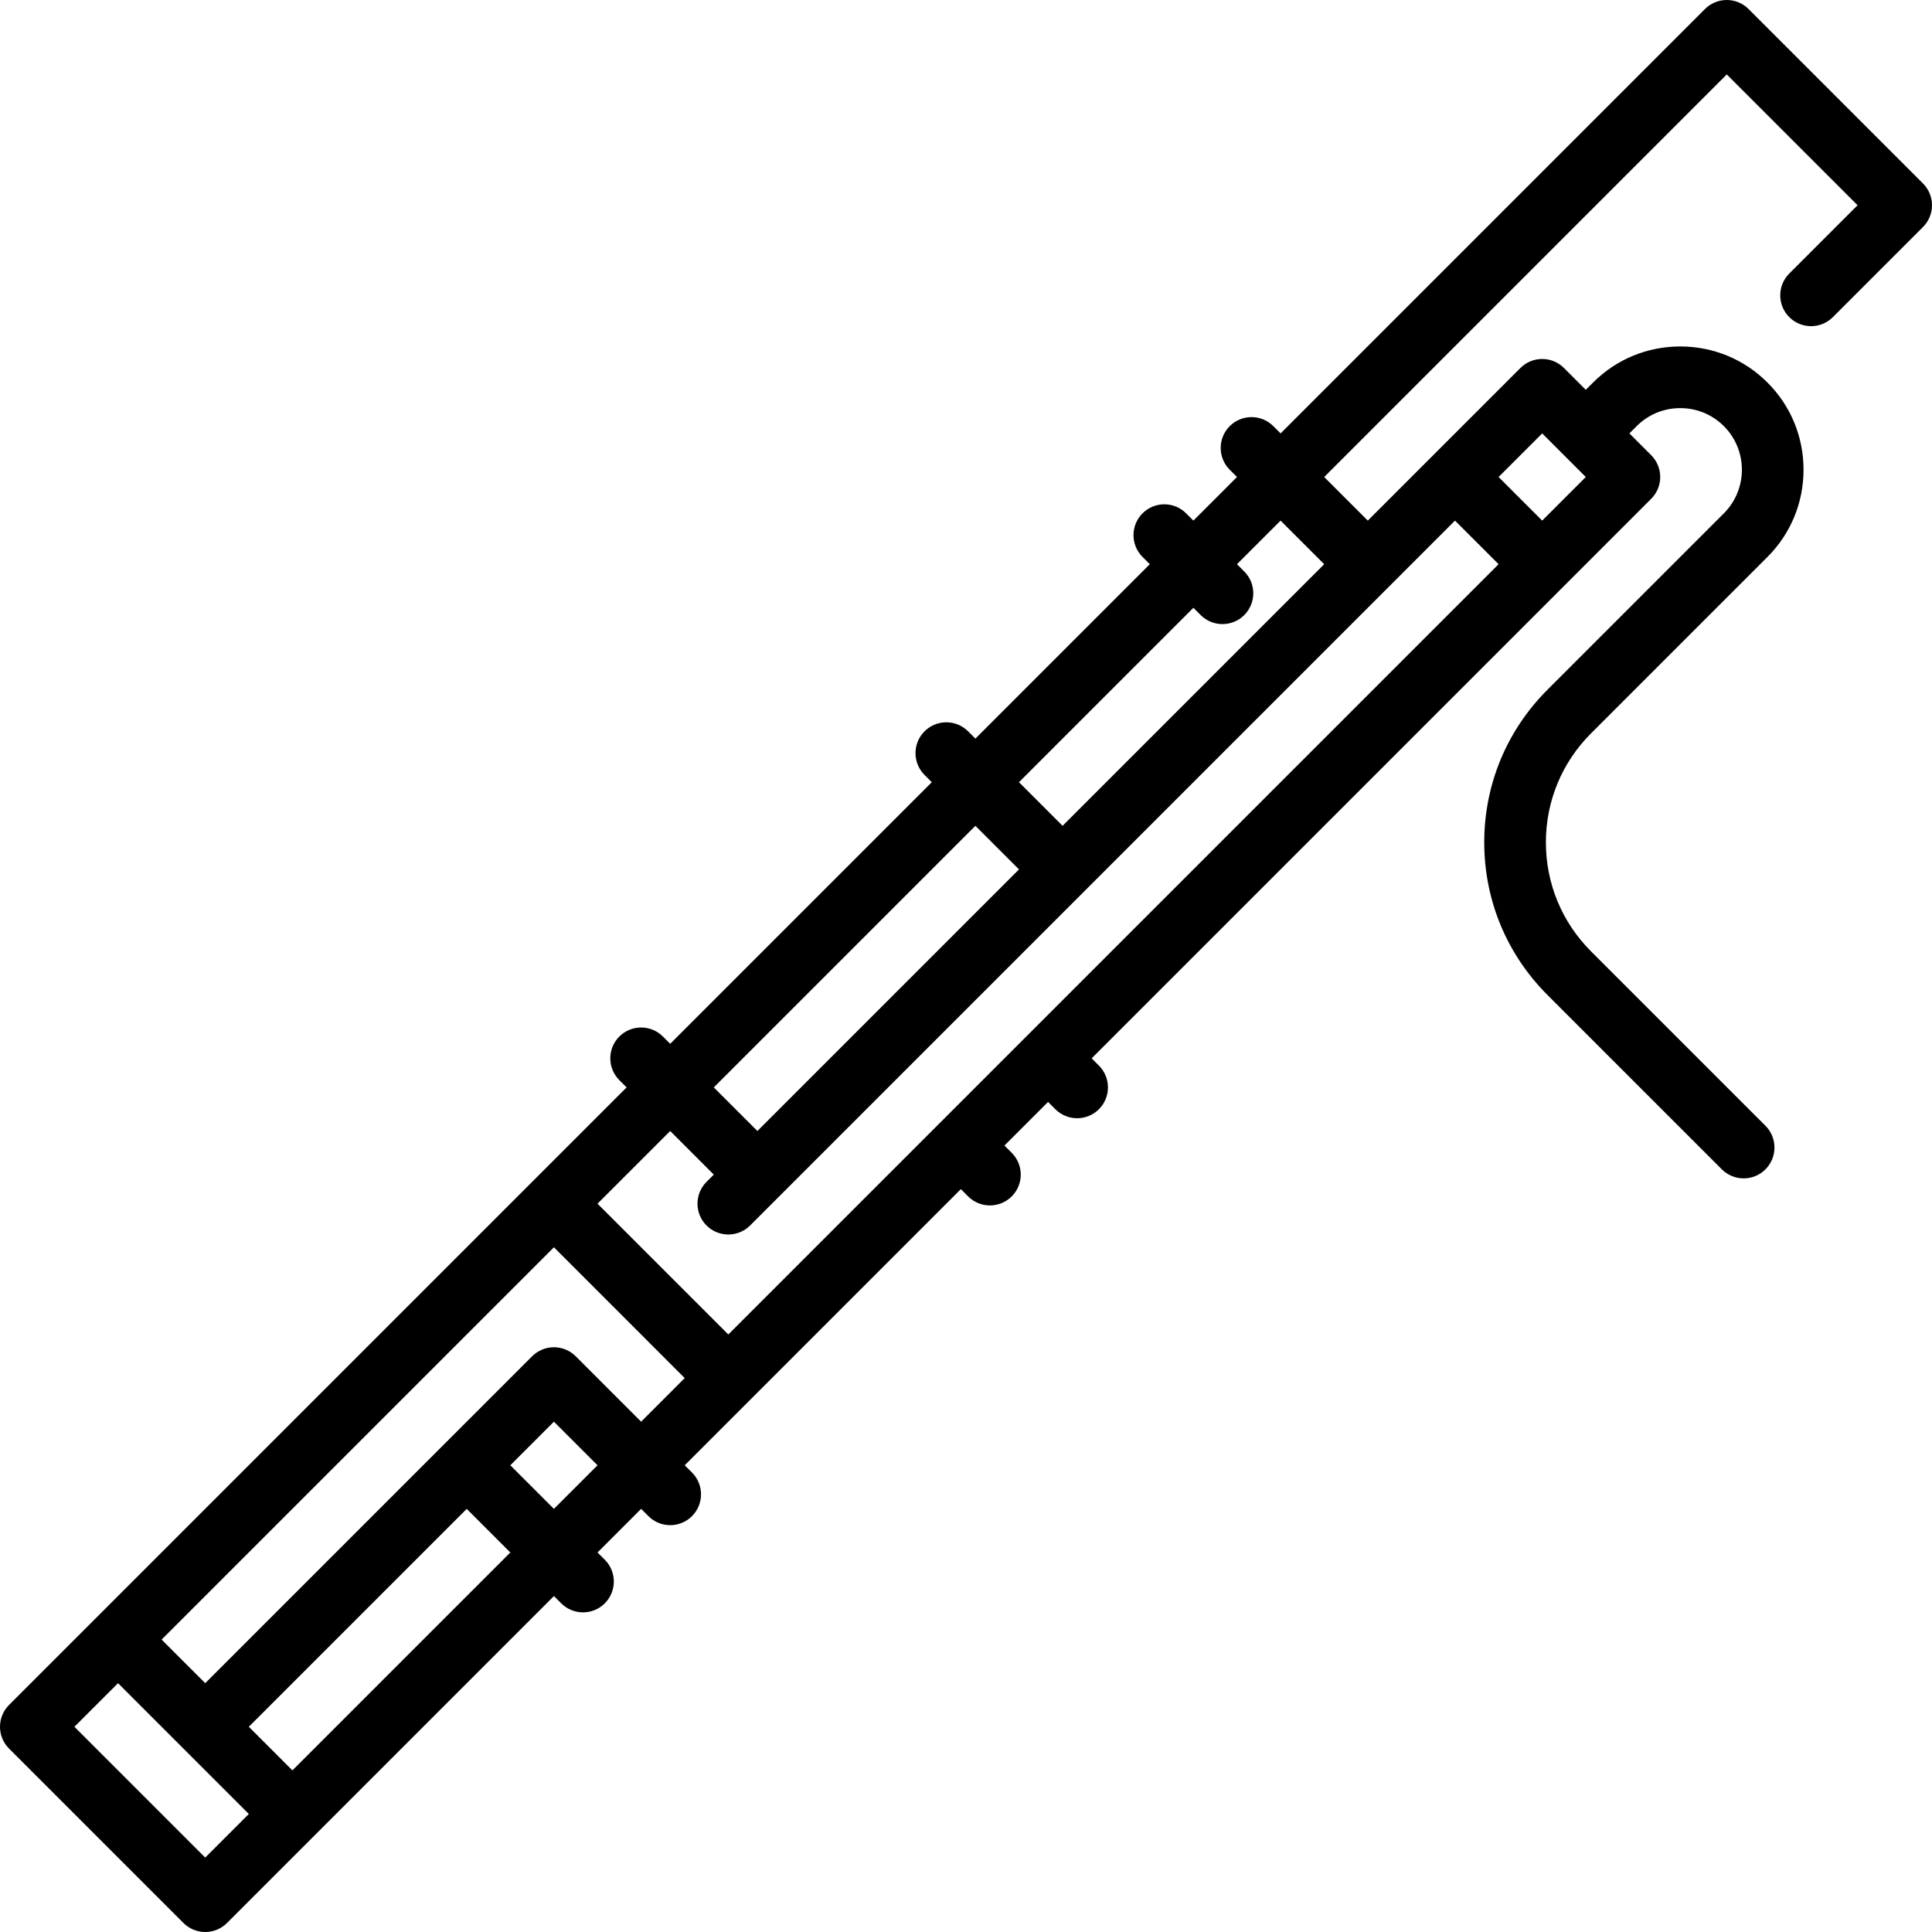
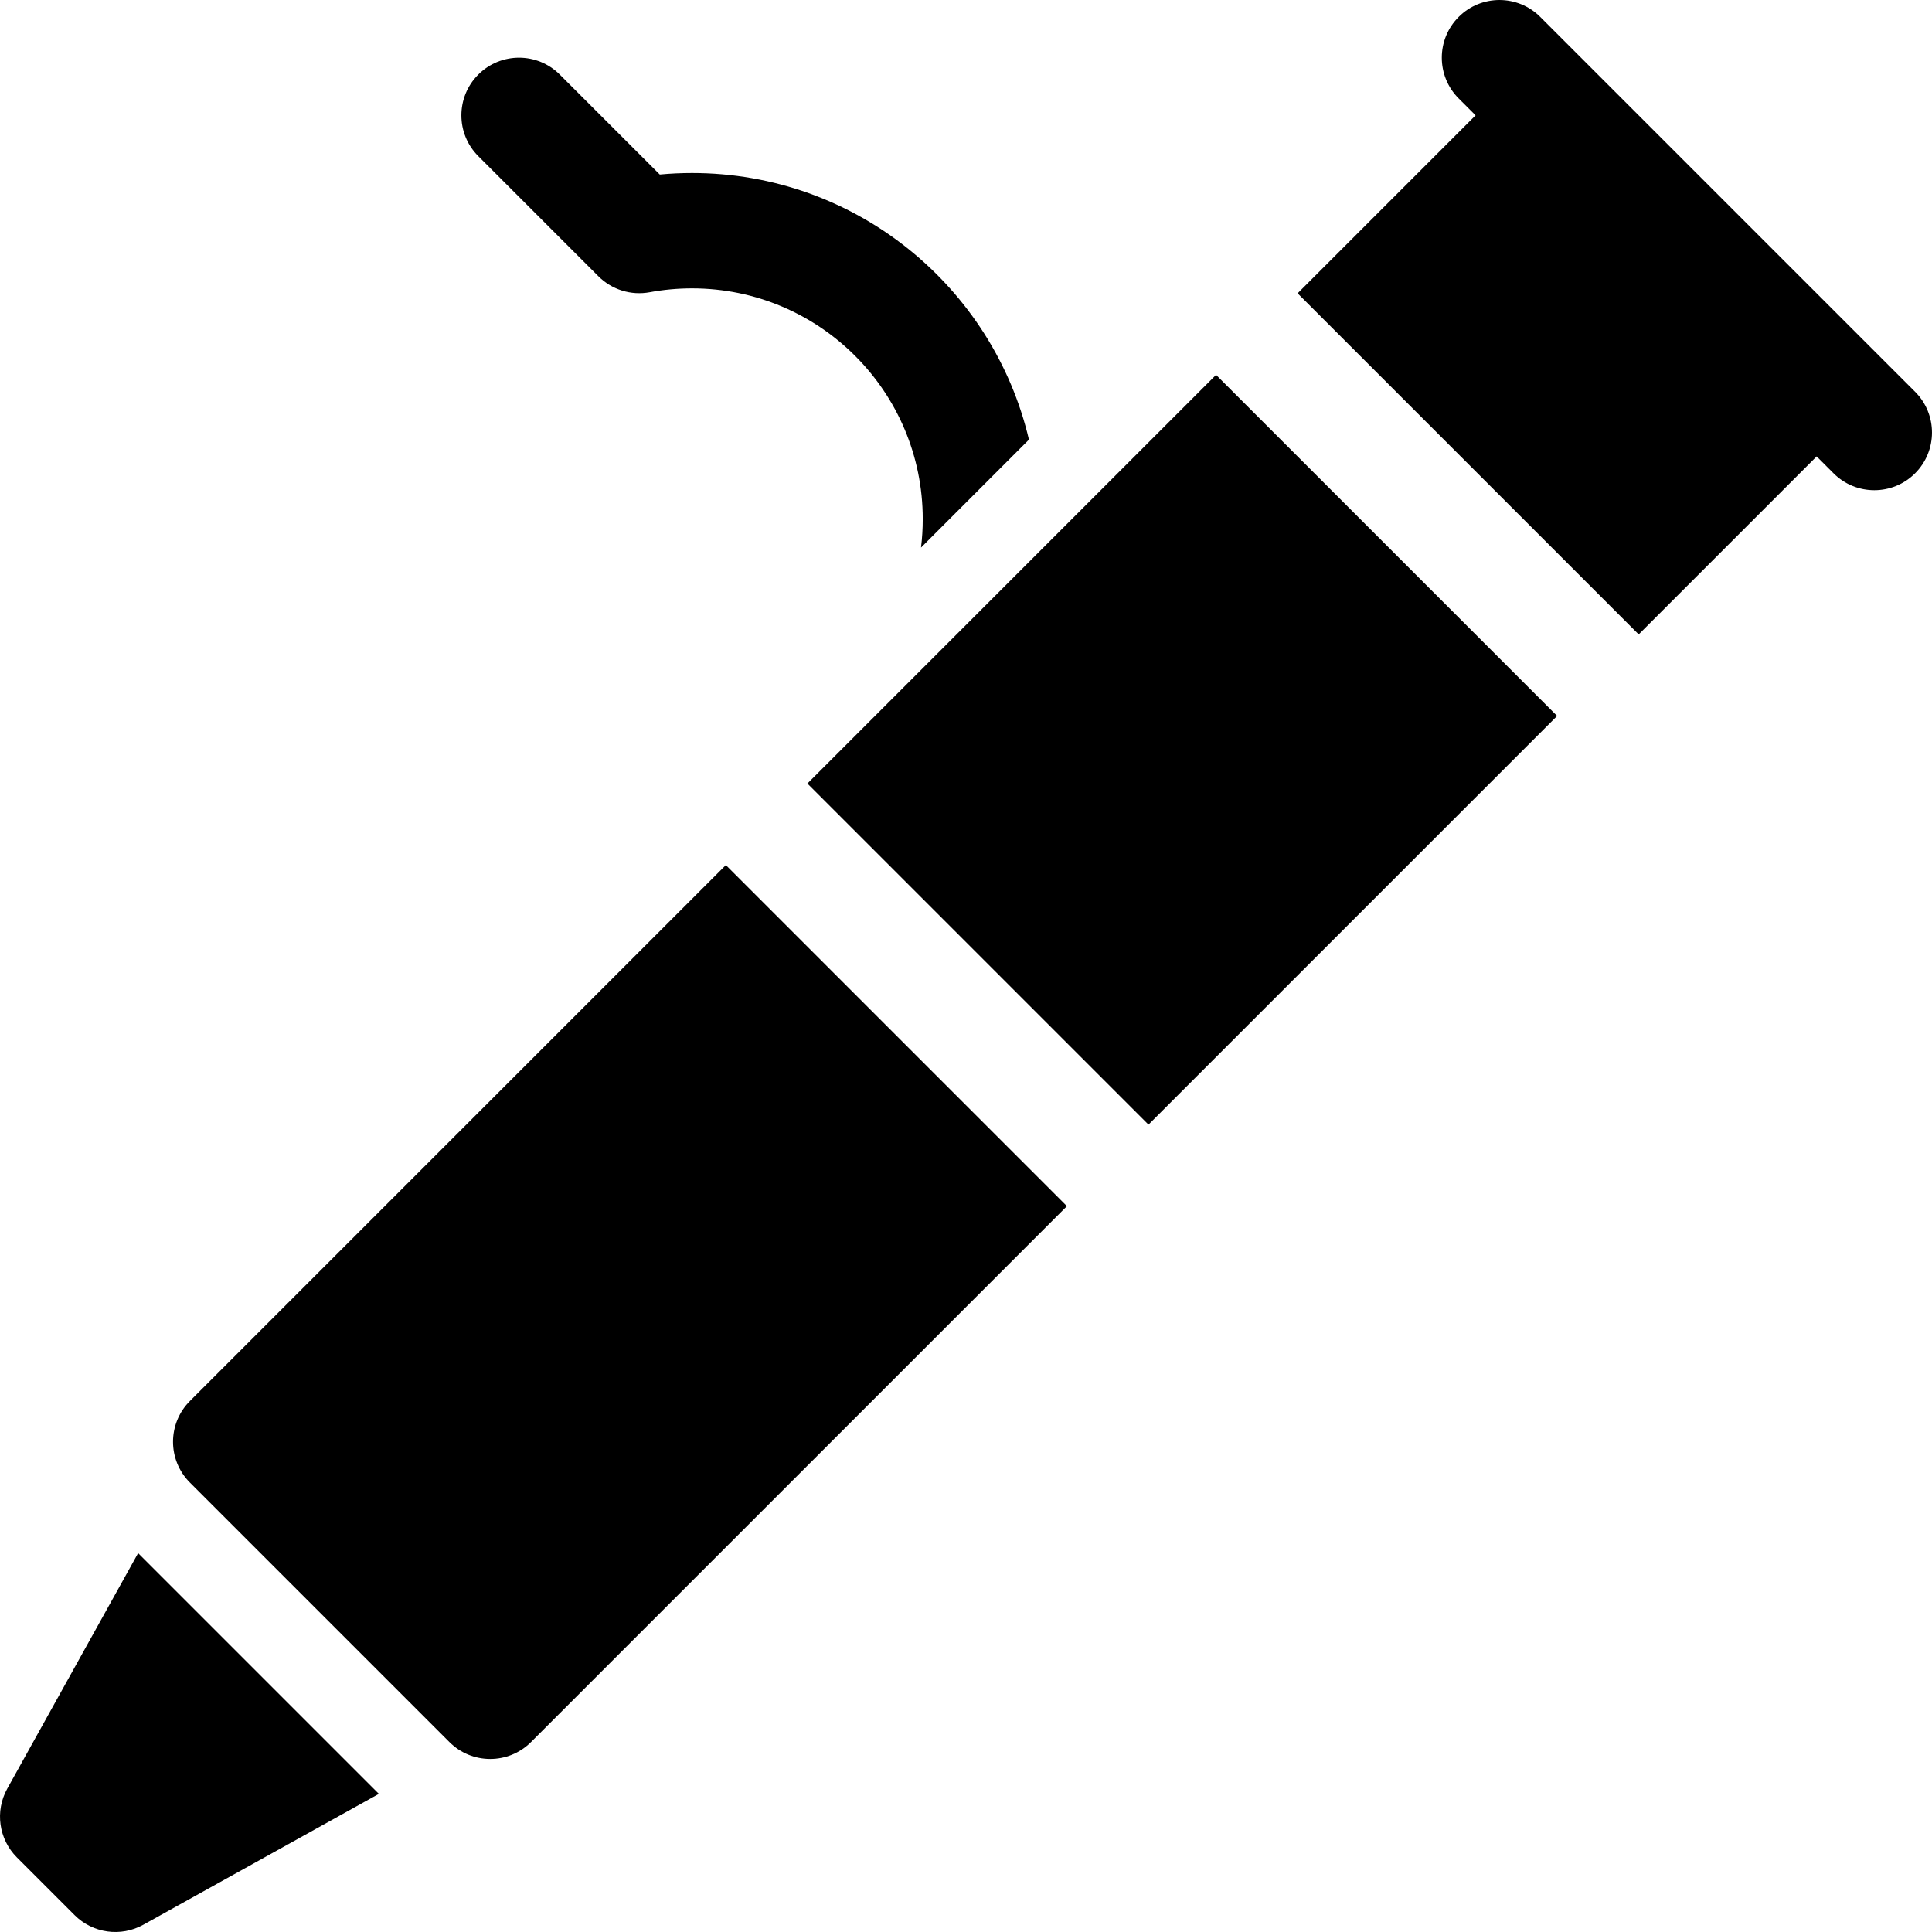
- <svg xmlns="http://www.w3.org/2000/svg" version="1.1" id="Layer_1" x="0px" y="0px" viewBox="0 0 469.998 469.998" style="enable-background:new 0 0 469.998 469.998;" xml:space="preserve">
-   <g>
-     <g>
-       <path d="M467.8,44.624L425.373,2.197C423.967,0.79,422.06,0,420.07,0s-3.897,0.79-5.303,2.197L311.529,105.435l-1.768-1.768    c-2.929-2.929-7.678-2.929-10.606,0c-2.929,2.929-2.929,7.678,0,10.606l1.768,1.768l-10.606,10.606l-1.768-1.768    c-2.929-2.929-7.678-2.929-10.606,0c-2.929,2.929-2.929,7.678,0,10.606l1.768,1.768l-42.427,42.427l-1.768-1.768    c-2.929-2.929-7.678-2.929-10.606,0c-2.929,2.929-2.929,7.678,0,10.606l1.768,1.768l-63.64,63.64l-1.768-1.768    c-2.929-2.929-7.678-2.929-10.606,0c-2.929,2.929-2.929,7.678,0,10.606l1.768,1.768l-22.979,22.979    c-0.004,0.004-106.039,106.04-106.039,106.04c-0.009,0.009-21.217,21.218-21.217,21.218c-2.929,2.929-2.929,7.678,0,10.606    l42.426,42.426c1.406,1.407,3.314,2.197,5.303,2.197c1.989,0,3.897-0.79,5.303-2.197l79.526-79.526l1.768,1.768    c1.464,1.464,3.384,2.197,5.303,2.197s3.839-0.732,5.303-2.197c2.929-2.929,2.929-7.678,0-10.606l-1.768-1.768l10.607-10.607    l1.768,1.768c2.929,2.929,7.678,2.929,10.606,0c2.929-2.929,2.929-7.678,0-10.606l-1.768-1.768l67.175-67.175l1.768,1.768    c1.464,1.464,3.384,2.197,5.303,2.197c1.919,0,3.839-0.732,5.303-2.197c2.929-2.929,2.929-7.678,0-10.606l-1.768-1.768    l10.607-10.607l1.768,1.768c1.464,1.464,3.384,2.197,5.303,2.197s3.839-0.732,5.303-2.197c2.929-2.929,2.929-7.678,0-10.606    l-1.768-1.768l114.9-114.9c0.01-0.01,21.218-21.219,21.218-21.219c1.407-1.406,2.197-3.314,2.197-5.303s-0.79-3.897-2.197-5.303    l-5.303-5.303l1.768-1.768c2.827-2.826,6.593-4.383,10.607-4.383c4.014,0,7.78,1.557,10.607,4.383    c5.848,5.849,5.848,15.365,0,21.213l-42.917,42.916c-9.917,9.916-15.378,23.1-15.378,37.124c0,14.023,5.46,27.207,15.376,37.123    l42.427,42.427c1.464,1.464,3.384,2.197,5.303,2.197s3.839-0.732,5.303-2.197c2.929-2.929,2.929-7.678,0-10.606l-42.427-42.427    c-7.083-7.083-10.983-16.5-10.983-26.516c0-10.017,3.901-19.434,10.984-26.517l42.917-42.917c5.66-5.66,8.776-13.193,8.777-21.213    c0-8.02-3.117-15.554-8.776-21.213c-5.659-5.66-13.193-8.776-21.213-8.776s-15.554,3.117-21.213,8.776l-1.769,1.769l-5.303-5.303    c-2.929-2.93-7.678-2.929-10.606,0l-21.209,21.209c-0.009,0.009-15.914,15.915-15.914,15.915l-10.607-10.607l97.935-97.935    l31.82,31.82l-16.616,16.616c-2.929,2.929-2.929,7.678,0,10.606c2.929,2.929,7.678,2.929,10.606,0l21.919-21.919    C470.729,52.301,470.729,47.552,467.8,44.624z M290.316,147.86l1.768,1.768c1.464,1.464,3.384,2.197,5.303,2.197    s3.839-0.732,5.303-2.197c2.929-2.929,2.929-7.678,0-10.606l-1.768-1.768l10.606-10.606l10.608,10.607l-63.64,63.639    l-10.607-10.607L290.316,147.86z M237.283,200.894l10.607,10.607l-63.64,63.64l-10.607-10.607L237.283,200.894z M49.923,451.894    l-31.819-31.82l10.607-10.607l31.82,31.82L49.923,451.894z M71.137,430.68l-10.606-10.606l53.009-53.009l10.607,10.606    L71.137,430.68z M134.752,367.064l-10.607-10.606l10.607-10.607l10.607,10.607L134.752,367.064z M155.965,345.852l-15.909-15.911    c-1.406-1.407-3.314-2.197-5.303-2.197c-1.989,0-3.897,0.79-5.303,2.197l-21.212,21.212c-0.002,0.002-58.313,58.314-58.313,58.314    l-10.608-10.606l95.435-95.436l31.82,31.82L155.965,345.852z M375.169,105.435l10.606,10.606l-10.607,10.607l-10.606-10.606    L375.169,105.435z M353.955,126.648l10.606,10.606L177.179,324.638l-31.82-31.82l17.678-17.678l10.606,10.607l-1.768,1.768    c-2.929,2.929-2.929,7.678,0,10.606c2.929,2.93,7.678,2.929,10.606,0L353.955,126.648z" />
-     </g>
-   </g>
-   <g>
- </g>
-   <g>
- </g>
-   <g>
- </g>
-   <g>
- </g>
-   <g>
- </g>
-   <g>
- </g>
-   <g>
- </g>
-   <g>
- </g>
-   <g>
- </g>
-   <g>
- </g>
-   <g>
- </g>
-   <g>
- </g>
-   <g>
- </g>
-   <g>
- </g>
-   <g>
- </g>
+ <svg xmlns="http://www.w3.org/2000/svg" viewBox="0 0 67 67" x="0px" y="0px" id="svg2" version="1.1" width="67" height="67">
+   <defs id="defs12" />
+   <path d="M 51.172,4 50.586,3.414 c -0.781,-0.781 -0.781,-2.047 0,-2.828 0.781,-0.781 2.047,-0.781 2.828,0 l 13,13 c 0.781,0.781 0.781,2.047 0,2.828 -0.781,0.781 -2.047,0.781 -2.828,0 L 63,15.828 56.828,22 45,10.172 51.172,4 Z M 39.828,39 28,27.172 42.172,13 54,24.828 39.828,39 Z M 18.414,60.414 c -0.781,0.781 -2.047,0.781 -2.828,0 l -9,-9 c -0.781,-0.781 -0.781,-2.047 0,-2.828 L 25.172,30 37,41.828 18.414,60.414 Z M 32,18 c 0,-4.418 -3.582,-8 -8,-8 -0.497,0 -0.988,0.045 -1.468,0.134 -0.648,0.12 -1.313,-0.087 -1.778,-0.552 L 16.586,5.414 c -0.781,-0.781 -0.781,-2.047 0,-2.828 0.781,-0.781 2.047,-0.781 2.828,0 L 22.88,6.052 C 23.251,6.017 23.625,6 24,6 c 5.68,0 10.438,3.946 11.683,9.246 l -3.743,3.743 C 31.98,18.663 32,18.333 32,18 Z M 4.79,53.861 13.139,62.21 4.971,66.748 c -0.781,0.434 -1.754,0.297 -2.385,-0.334 l -2,-2 c -0.631,-0.631 -0.768,-1.605 -0.334,-2.385 L 4.79,53.861 Z" id="path4" style="fill:#000000;fill-rule:evenodd" />
</svg>
